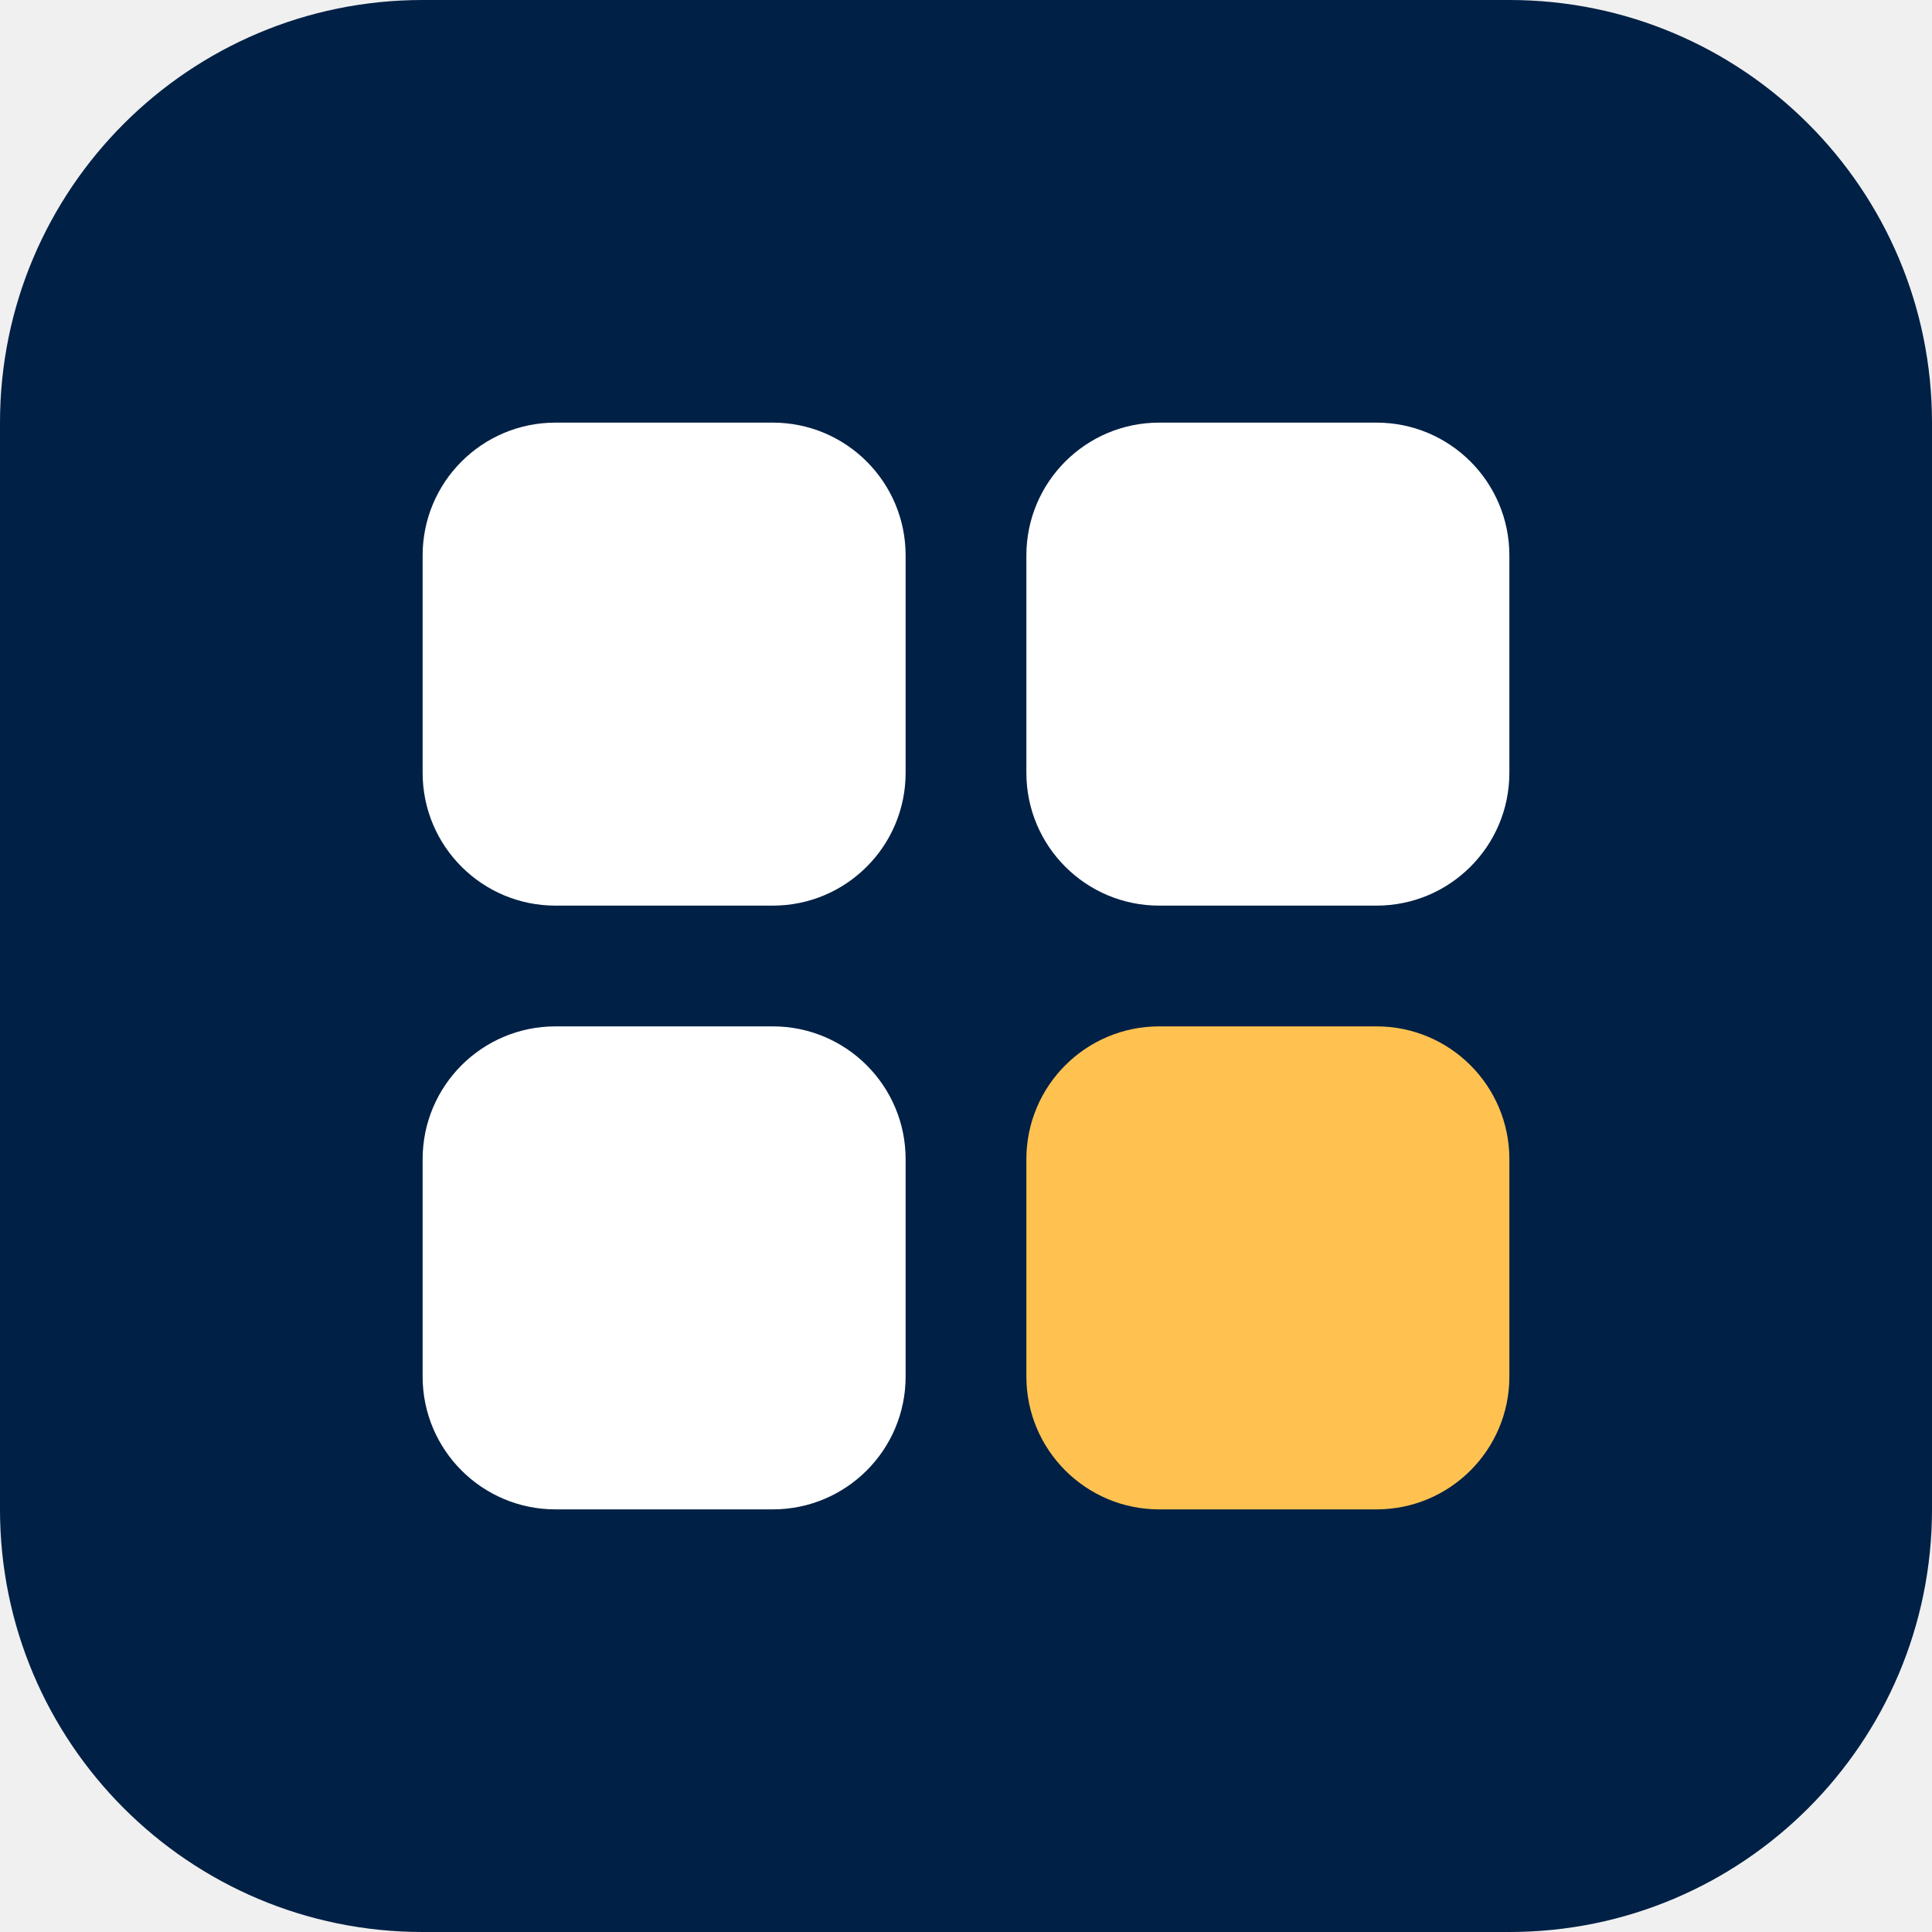
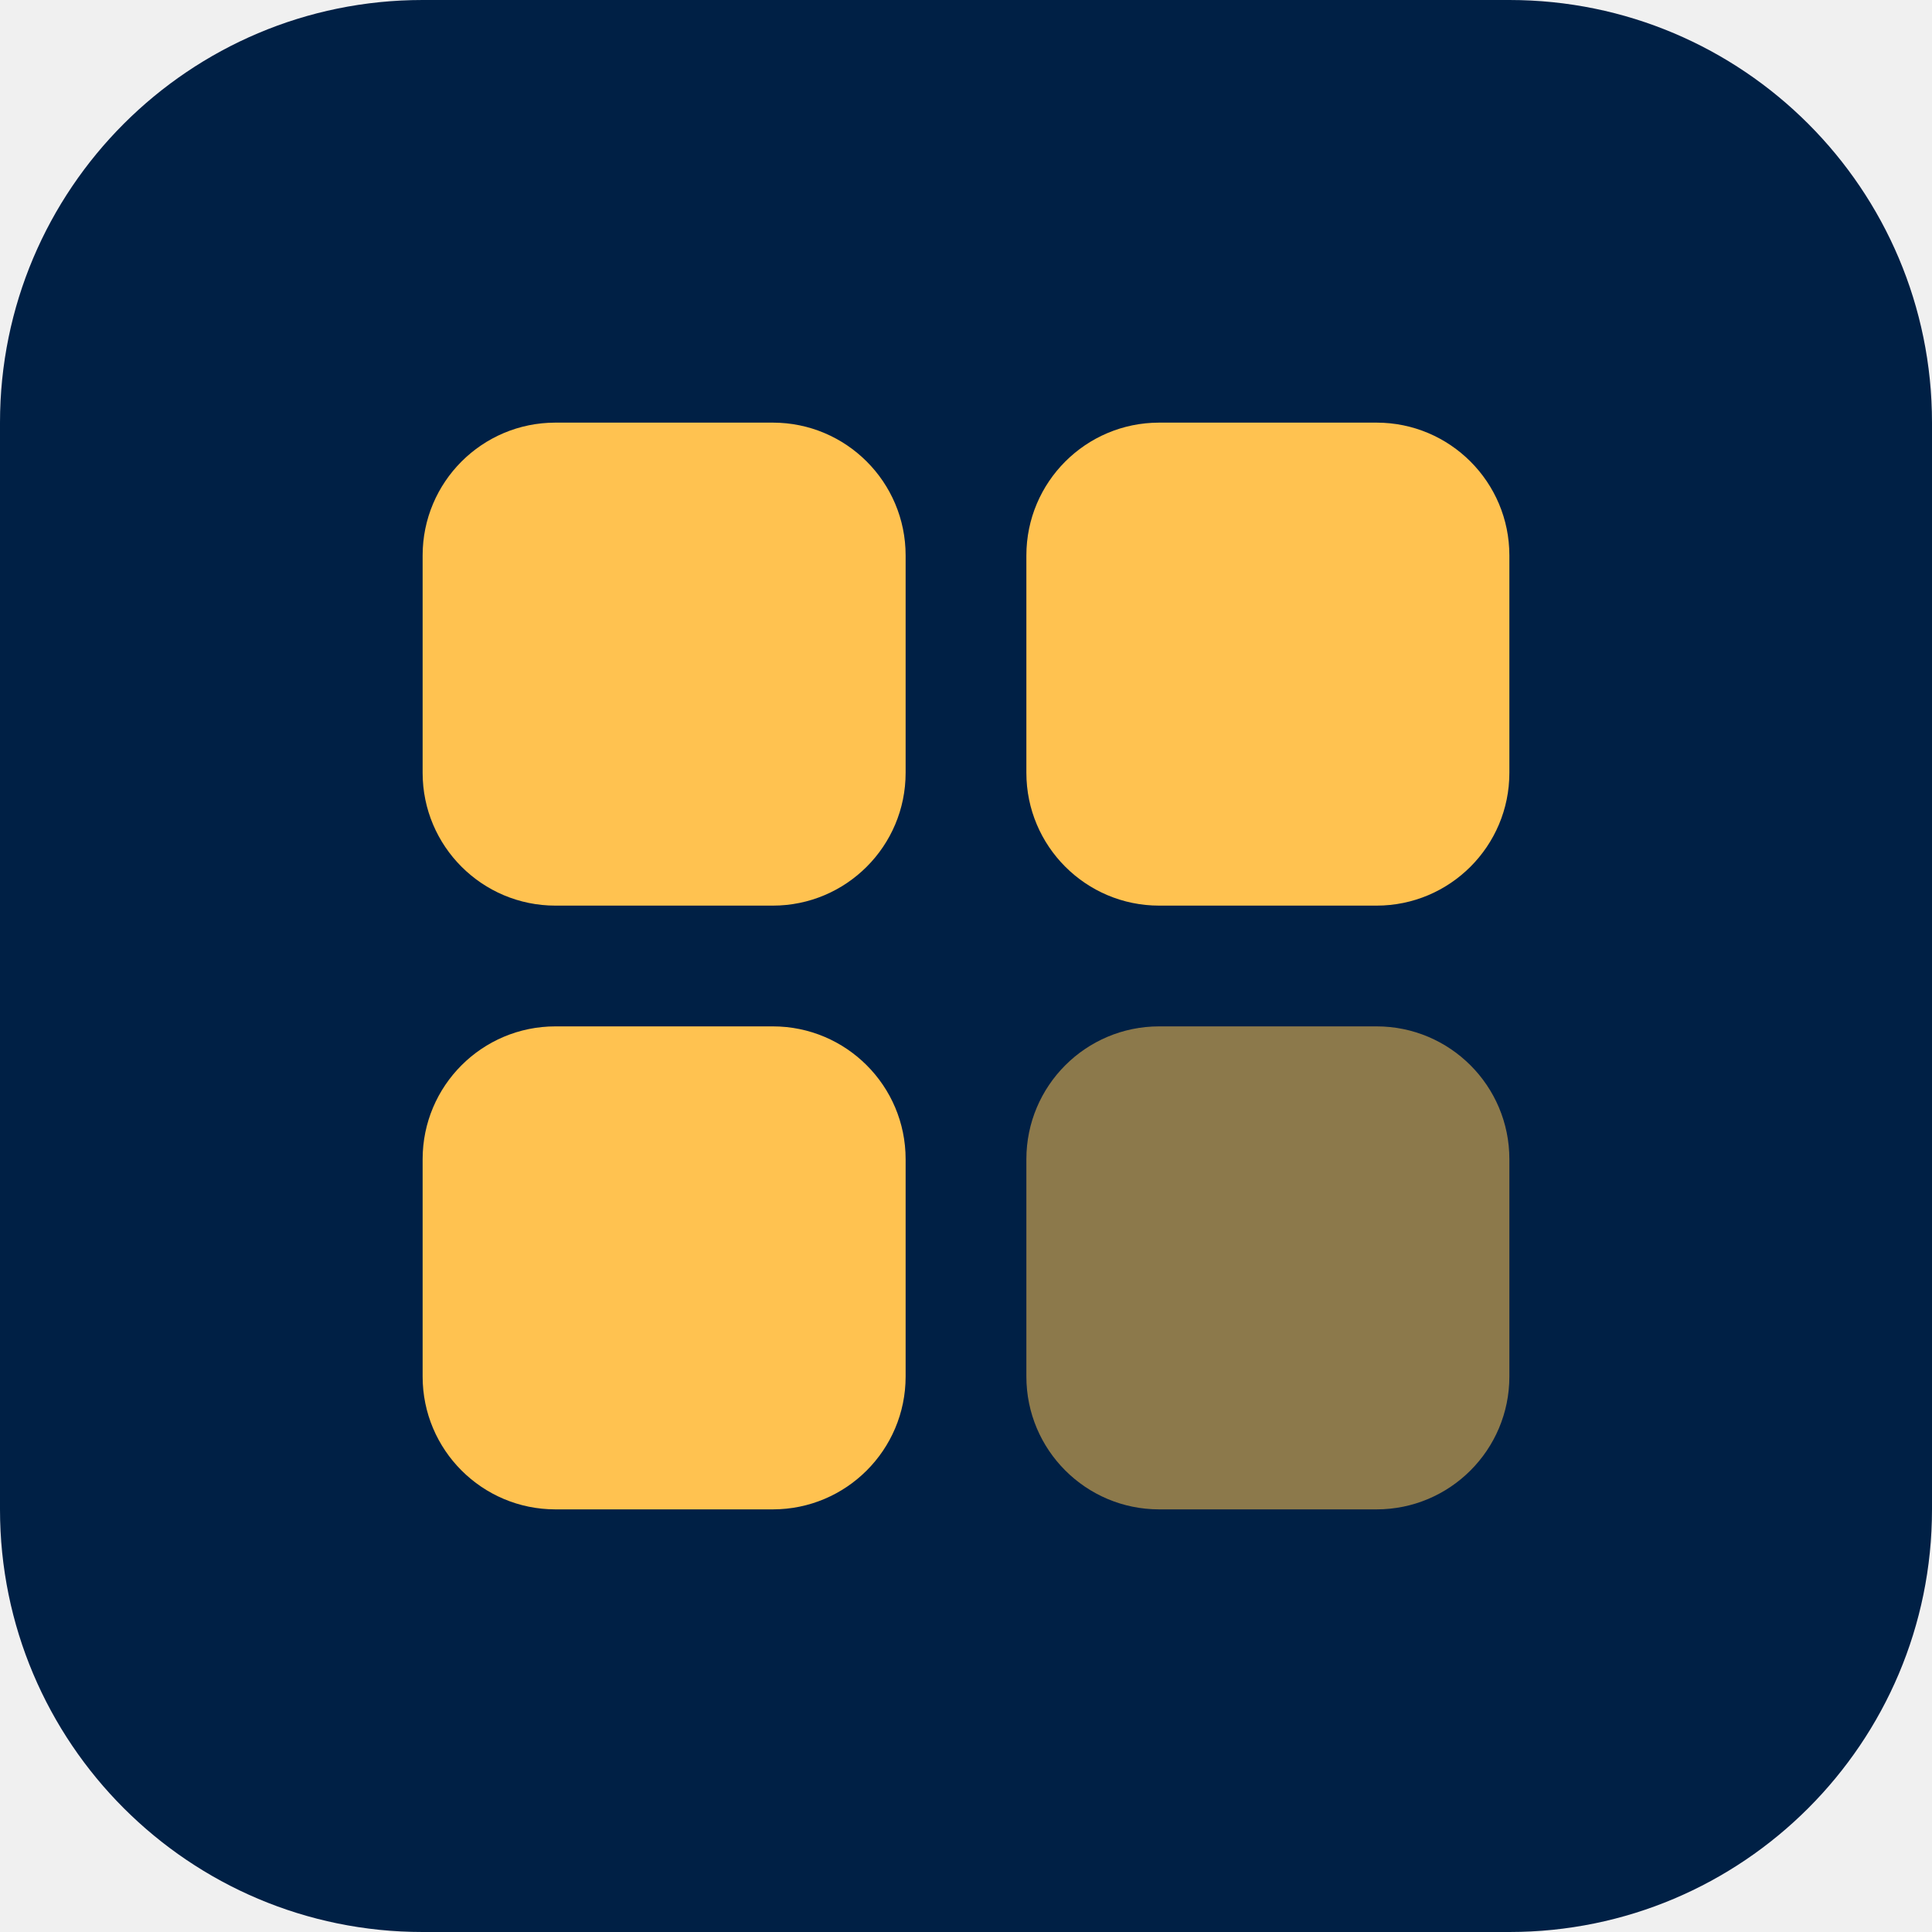
<svg xmlns="http://www.w3.org/2000/svg" viewBox="0 0 32 32" width="32" height="32" role="img">
  <rect width="32" height="32" rx="7" fill="#002045" />
-   <rect x="7" y="7" width="8" height="8" rx="2.2" fill="#FFFFFF" />
-   <rect x="17" y="7" width="8" height="8" rx="2.2" fill="#FFFFFF" />
-   <rect x="7" y="17" width="8" height="8" rx="2.2" fill="#FFFFFF" />
-   <rect x="17" y="17" width="8" height="8" rx="2.2" fill="#FFC250" />
+   <rect x="7" y="7" width="8" height="8" rx="2.2" fill="#FFC250" />
+   <rect x="17" y="7" width="8" height="8" rx="2.2" fill="#FFC250" />
+   <rect x="7" y="17" width="8" height="8" rx="2.2" fill="#FFC250" />
+   <rect x="17" y="17" width="8" height="8" rx="2.2" fill="#FFC250" opacity=".55" />
</svg>
